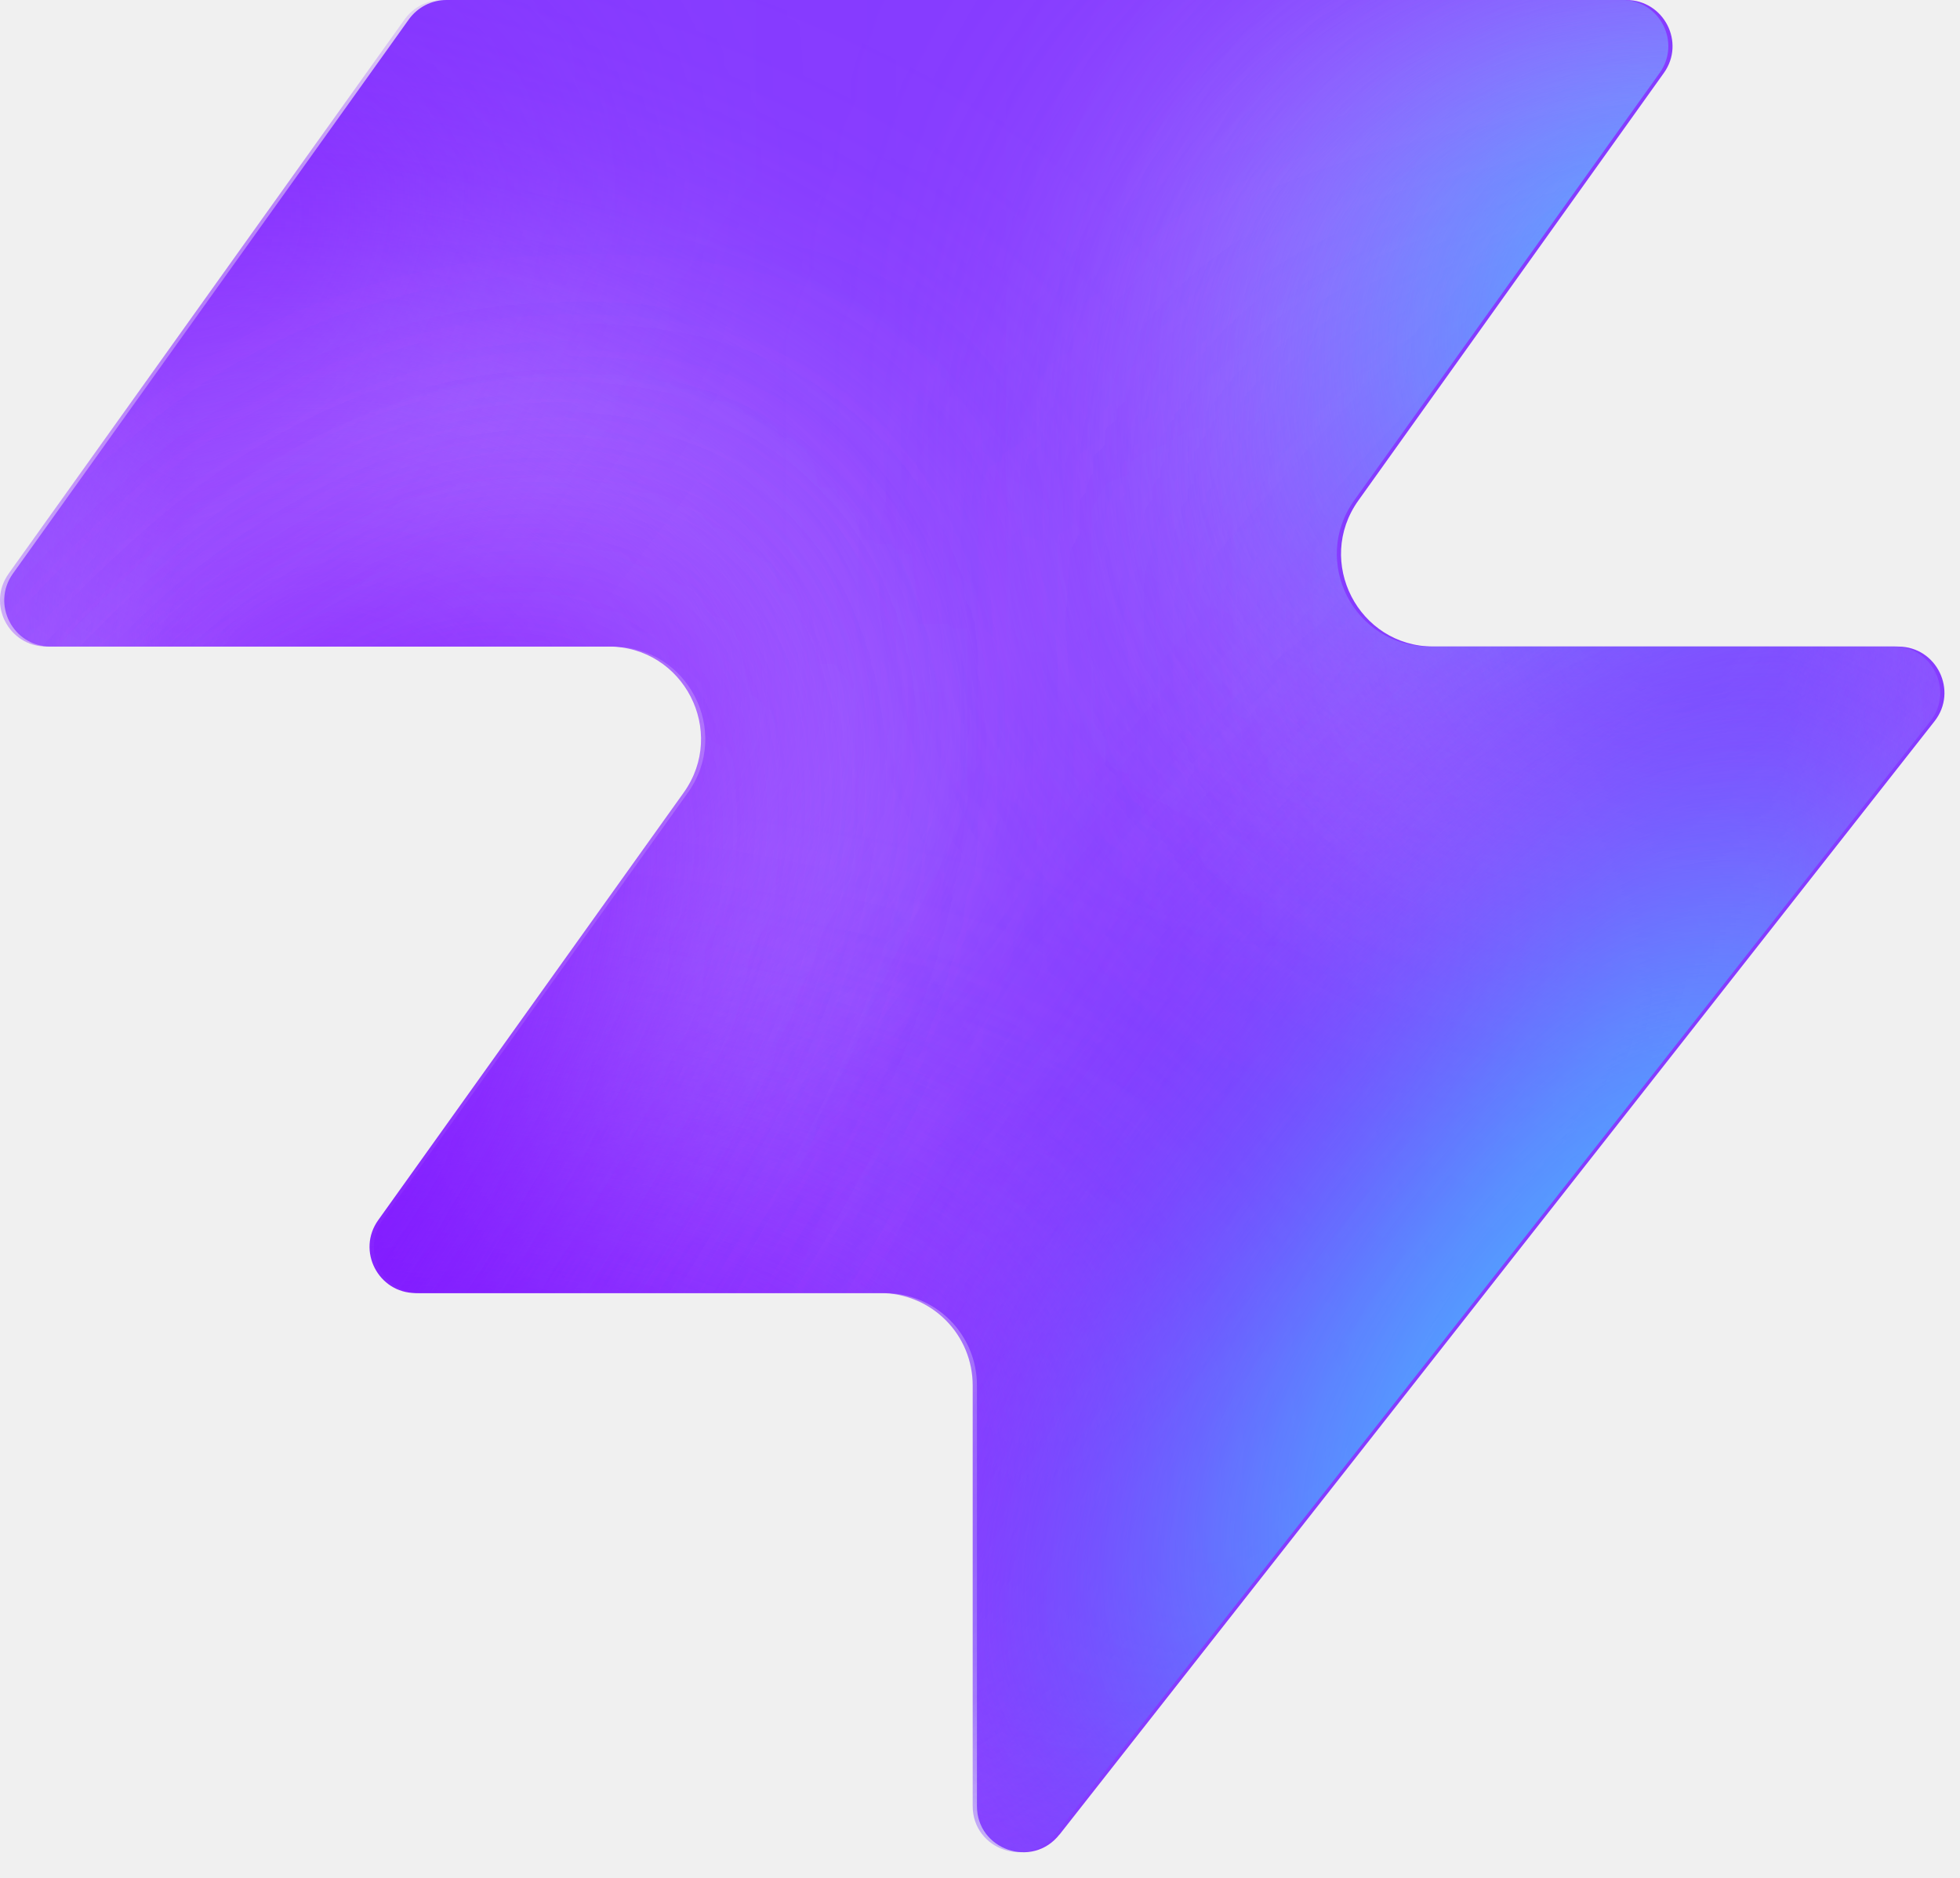
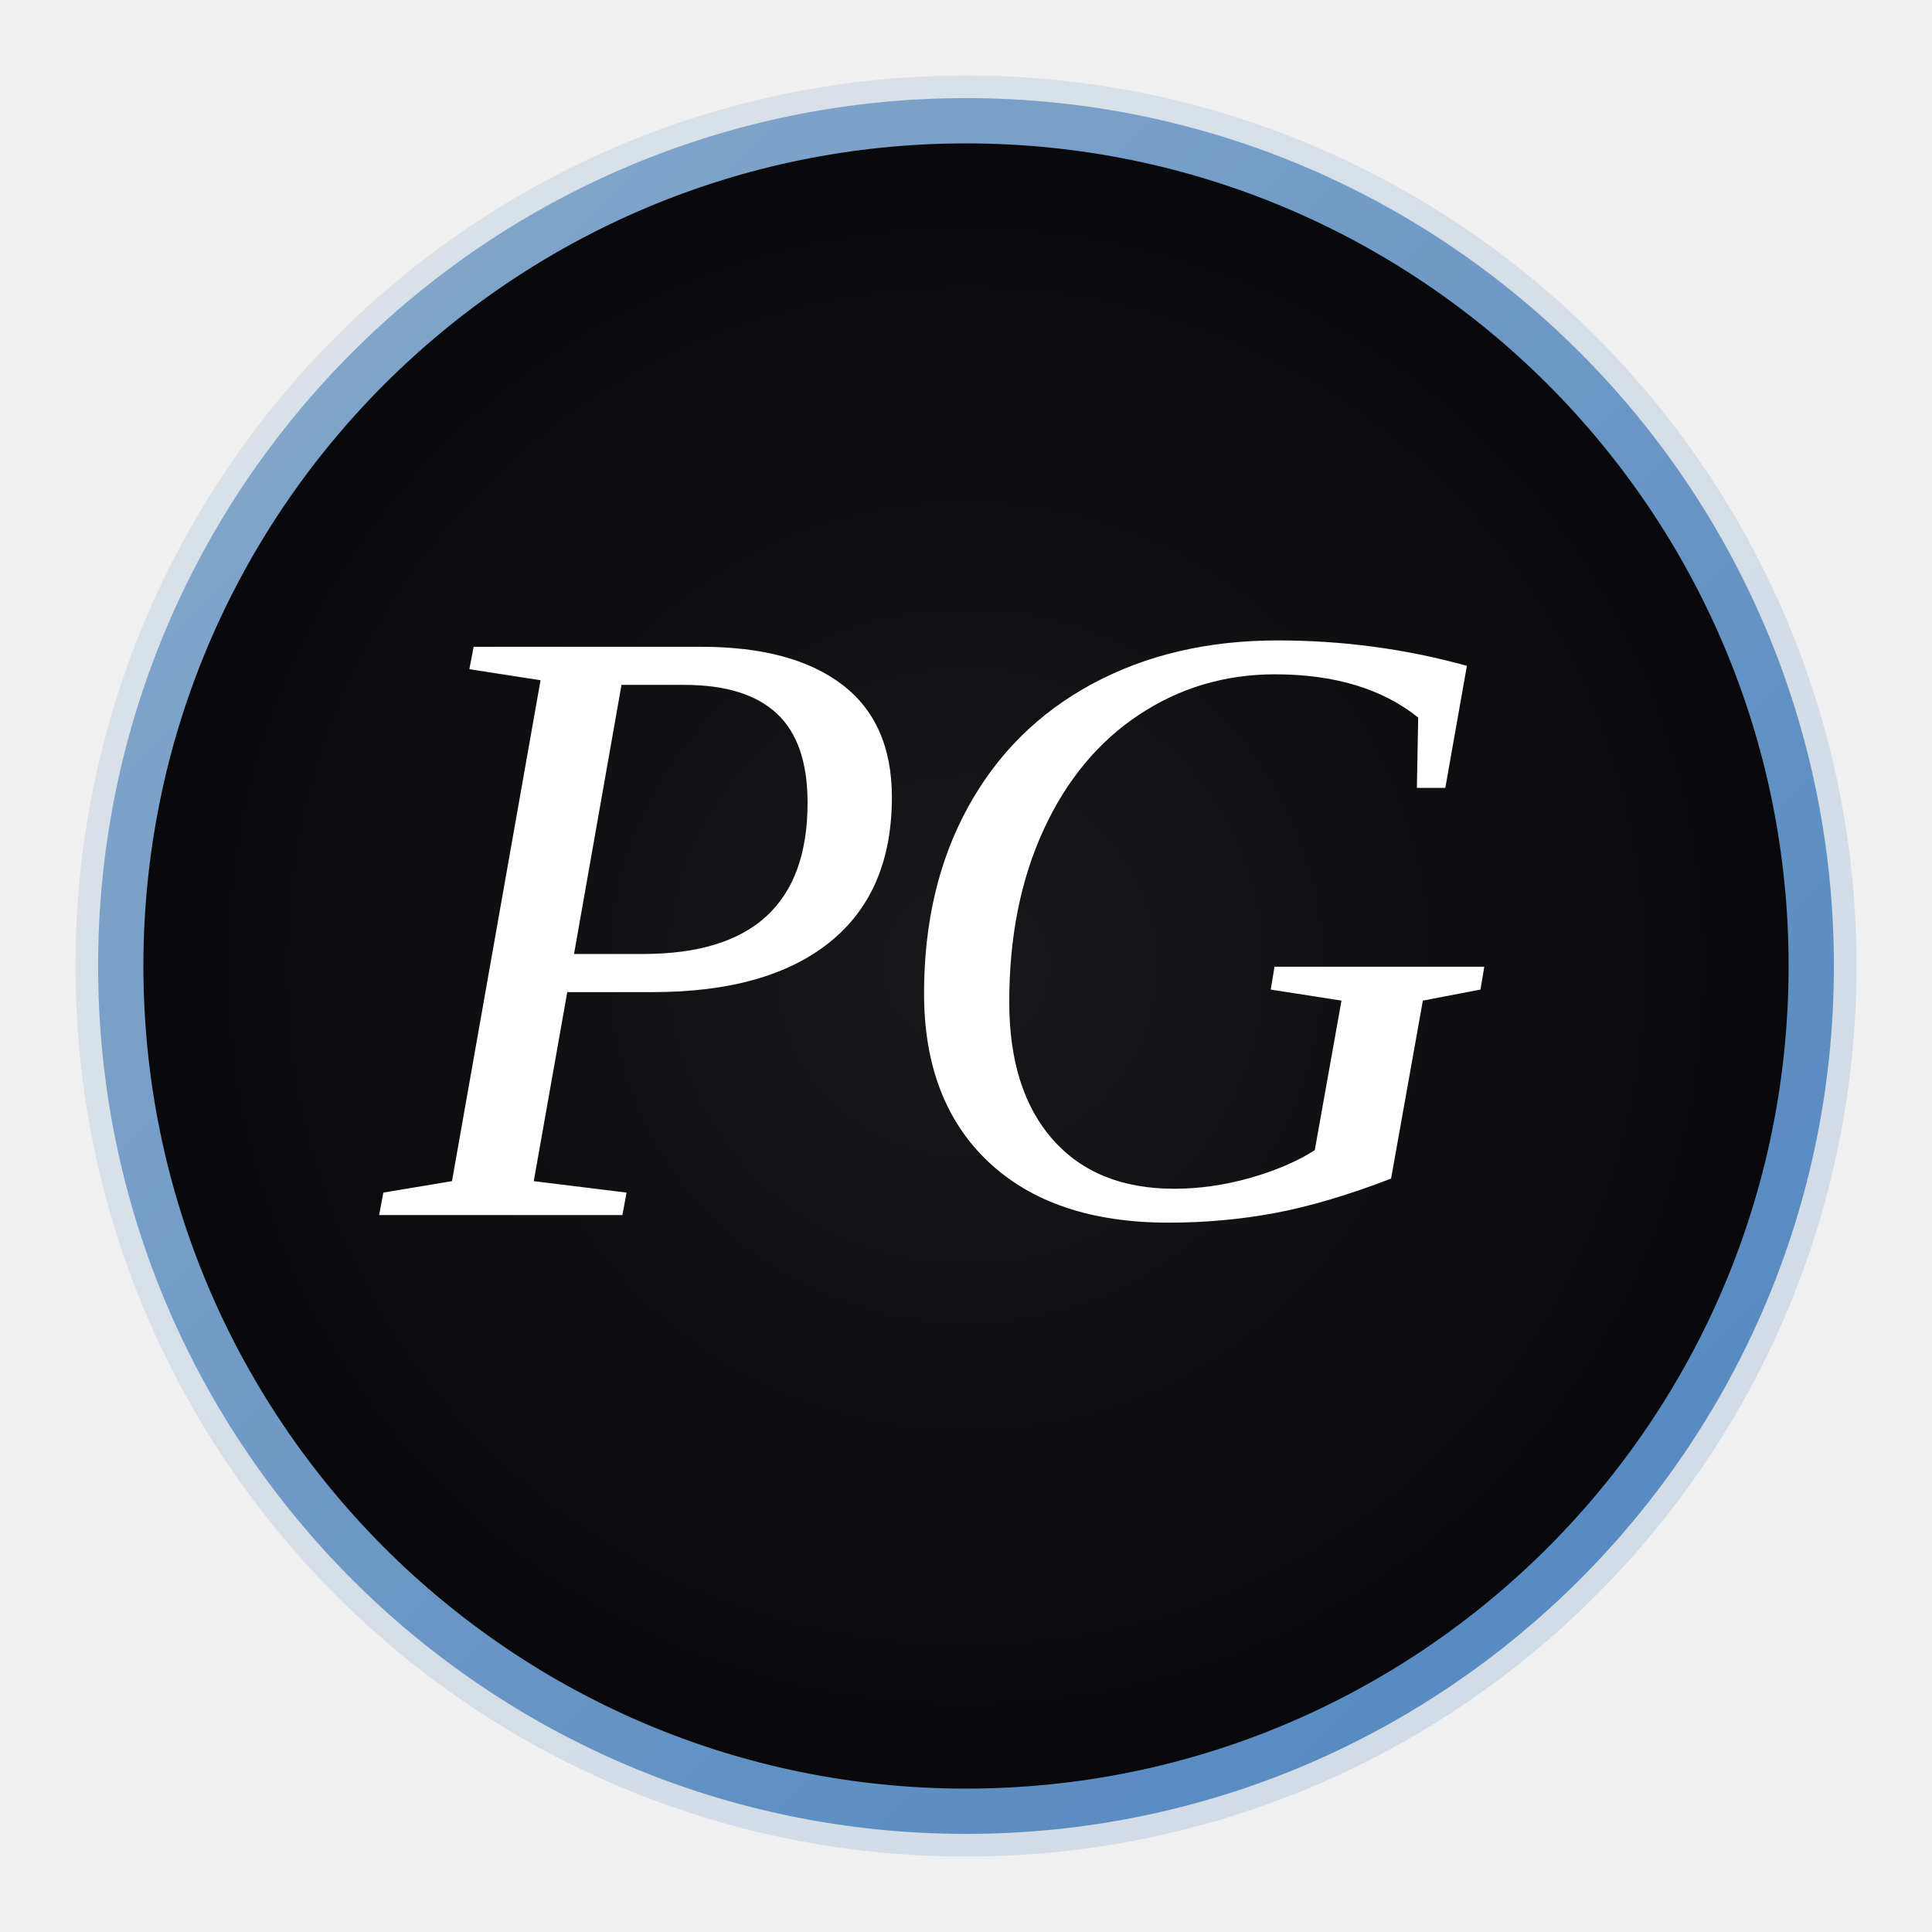
- <svg xmlns="http://www.w3.org/2000/svg" width="48" height="46" fill="none" viewBox="0 0 48 46">
-   <path fill="#863bff" d="M25.946 44.938c-.664.845-2.021.375-2.021-.698V33.937a2.26 2.26 0 0 0-2.262-2.262H10.287c-.92 0-1.456-1.04-.92-1.788l7.48-10.471c1.07-1.497 0-3.578-1.842-3.578H1.237c-.92 0-1.456-1.04-.92-1.788L10.013.474c.214-.297.556-.474.92-.474h28.894c.92 0 1.456 1.04.92 1.788l-7.48 10.471c-1.07 1.498 0 3.579 1.842 3.579h11.377c.943 0 1.473 1.088.89 1.83L25.947 44.94z" style="fill:#863bff;fill:color(display-p3 .525 .23 1);fill-opacity:1" />
-   <mask id="a" width="48" height="46" x="0" y="0" maskUnits="userSpaceOnUse" style="mask-type:alpha">
-     <path fill="#000" d="M25.842 44.938c-.664.844-2.021.375-2.021-.698V33.937a2.26 2.26 0 0 0-2.262-2.262H10.183c-.92 0-1.456-1.04-.92-1.788l7.48-10.471c1.07-1.498 0-3.579-1.842-3.579H1.133c-.92 0-1.456-1.04-.92-1.787L9.91.473c.214-.297.556-.474.92-.474h28.894c.92 0 1.456 1.04.92 1.788l-7.48 10.471c-1.07 1.498 0 3.578 1.842 3.578h11.377c.943 0 1.473 1.088.89 1.832L25.843 44.94z" style="fill:#000;fill-opacity:1" />
-   </mask>
-   <g mask="url(#a)">
-     <g filter="url(#b)">
-       <ellipse cx="5.508" cy="14.704" fill="#ede6ff" rx="5.508" ry="14.704" style="fill:#ede6ff;fill:color(display-p3 .927 .903 1);fill-opacity:1" transform="matrix(.00324 1 1 -.00324 -4.47 31.516)" />
-     </g>
-     <g filter="url(#c)">
-       <ellipse cx="10.399" cy="29.851" fill="#ede6ff" rx="10.399" ry="29.851" style="fill:#ede6ff;fill:color(display-p3 .927 .903 1);fill-opacity:1" transform="matrix(.00324 1 1 -.00324 -39.328 7.883)" />
-     </g>
-     <g filter="url(#d)">
-       <ellipse cx="5.508" cy="30.487" fill="#7e14ff" rx="5.508" ry="30.487" style="fill:#7e14ff;fill:color(display-p3 .492 .077 1);fill-opacity:1" transform="rotate(89.814 -25.913 -14.639)scale(1 -1)" />
-     </g>
-     <g filter="url(#e)">
-       <ellipse cx="5.508" cy="30.599" fill="#7e14ff" rx="5.508" ry="30.599" style="fill:#7e14ff;fill:color(display-p3 .492 .077 1);fill-opacity:1" transform="rotate(89.814 -32.644 -3.334)scale(1 -1)" />
-     </g>
-     <g filter="url(#f)">
-       <ellipse cx="5.508" cy="30.599" fill="#7e14ff" rx="5.508" ry="30.599" style="fill:#7e14ff;fill:color(display-p3 .492 .077 1);fill-opacity:1" transform="matrix(.00324 1 1 -.00324 -34.34 30.47)" />
-     </g>
-     <g filter="url(#g)">
-       <ellipse cx="14.072" cy="22.078" fill="#ede6ff" rx="14.072" ry="22.078" style="fill:#ede6ff;fill:color(display-p3 .927 .903 1);fill-opacity:1" transform="rotate(93.35 24.506 48.493)scale(-1 1)" />
-     </g>
-     <g filter="url(#h)">
-       <ellipse cx="3.47" cy="21.501" fill="#7e14ff" rx="3.47" ry="21.501" style="fill:#7e14ff;fill:color(display-p3 .492 .077 1);fill-opacity:1" transform="rotate(89.009 28.708 47.59)scale(-1 1)" />
-     </g>
-     <g filter="url(#i)">
-       <ellipse cx="3.47" cy="21.501" fill="#7e14ff" rx="3.47" ry="21.501" style="fill:#7e14ff;fill:color(display-p3 .492 .077 1);fill-opacity:1" transform="rotate(89.009 28.708 47.59)scale(-1 1)" />
-     </g>
-     <g filter="url(#j)">
-       <ellipse cx=".387" cy="8.972" fill="#7e14ff" rx="4.407" ry="29.108" style="fill:#7e14ff;fill:color(display-p3 .492 .077 1);fill-opacity:1" transform="rotate(39.51 .387 8.972)" />
-     </g>
-     <g filter="url(#k)">
-       <ellipse cx="47.523" cy="-6.092" fill="#7e14ff" rx="4.407" ry="29.108" style="fill:#7e14ff;fill:color(display-p3 .492 .077 1);fill-opacity:1" transform="rotate(37.892 47.523 -6.092)" />
-     </g>
-     <g filter="url(#l)">
-       <ellipse cx="41.412" cy="6.333" fill="#47bfff" rx="5.971" ry="9.665" style="fill:#47bfff;fill:color(display-p3 .28 .748 1);fill-opacity:1" transform="rotate(37.892 41.412 6.333)" />
-     </g>
-     <g filter="url(#m)">
-       <ellipse cx="-1.879" cy="38.332" fill="#7e14ff" rx="4.407" ry="29.108" style="fill:#7e14ff;fill:color(display-p3 .492 .077 1);fill-opacity:1" transform="rotate(37.892 -1.88 38.332)" />
-     </g>
-     <g filter="url(#n)">
-       <ellipse cx="-1.879" cy="38.332" fill="#7e14ff" rx="4.407" ry="29.108" style="fill:#7e14ff;fill:color(display-p3 .492 .077 1);fill-opacity:1" transform="rotate(37.892 -1.88 38.332)" />
-     </g>
-     <g filter="url(#o)">
-       <ellipse cx="35.651" cy="29.907" fill="#7e14ff" rx="4.407" ry="29.108" style="fill:#7e14ff;fill:color(display-p3 .492 .077 1);fill-opacity:1" transform="rotate(37.892 35.651 29.907)" />
-     </g>
-     <g filter="url(#p)">
-       <ellipse cx="38.418" cy="32.4" fill="#47bfff" rx="5.971" ry="15.297" style="fill:#47bfff;fill:color(display-p3 .28 .748 1);fill-opacity:1" transform="rotate(37.892 38.418 32.4)" />
-     </g>
-   </g>
+ <svg xmlns="http://www.w3.org/2000/svg" viewBox="0 0 512 512" width="100%" height="100%">
  <defs>
-     <filter id="b" width="60.045" height="41.654" x="-19.77" y="16.149" color-interpolation-filters="sRGB" filterUnits="userSpaceOnUse">
-       <feFlood flood-opacity="0" result="BackgroundImageFix" />
-       <feBlend in="SourceGraphic" in2="BackgroundImageFix" result="shape" />
-       <feGaussianBlur result="effect1_foregroundBlur_2002_17158" stdDeviation="7.659" />
-     </filter>
-     <filter id="c" width="90.34" height="51.437" x="-54.613" y="-7.533" color-interpolation-filters="sRGB" filterUnits="userSpaceOnUse">
-       <feFlood flood-opacity="0" result="BackgroundImageFix" />
-       <feBlend in="SourceGraphic" in2="BackgroundImageFix" result="shape" />
-       <feGaussianBlur result="effect1_foregroundBlur_2002_17158" stdDeviation="7.659" />
-     </filter>
-     <filter id="d" width="79.355" height="29.4" x="-49.64" y="2.03" color-interpolation-filters="sRGB" filterUnits="userSpaceOnUse">
-       <feFlood flood-opacity="0" result="BackgroundImageFix" />
-       <feBlend in="SourceGraphic" in2="BackgroundImageFix" result="shape" />
-       <feGaussianBlur result="effect1_foregroundBlur_2002_17158" stdDeviation="4.596" />
-     </filter>
-     <filter id="e" width="79.579" height="29.4" x="-45.045" y="20.029" color-interpolation-filters="sRGB" filterUnits="userSpaceOnUse">
-       <feFlood flood-opacity="0" result="BackgroundImageFix" />
-       <feBlend in="SourceGraphic" in2="BackgroundImageFix" result="shape" />
-       <feGaussianBlur result="effect1_foregroundBlur_2002_17158" stdDeviation="4.596" />
-     </filter>
-     <filter id="f" width="79.579" height="29.4" x="-43.513" y="21.178" color-interpolation-filters="sRGB" filterUnits="userSpaceOnUse">
-       <feFlood flood-opacity="0" result="BackgroundImageFix" />
-       <feBlend in="SourceGraphic" in2="BackgroundImageFix" result="shape" />
-       <feGaussianBlur result="effect1_foregroundBlur_2002_17158" stdDeviation="4.596" />
-     </filter>
-     <filter id="g" width="74.749" height="58.852" x="15.756" y="-17.901" color-interpolation-filters="sRGB" filterUnits="userSpaceOnUse">
-       <feFlood flood-opacity="0" result="BackgroundImageFix" />
-       <feBlend in="SourceGraphic" in2="BackgroundImageFix" result="shape" />
-       <feGaussianBlur result="effect1_foregroundBlur_2002_17158" stdDeviation="7.659" />
-     </filter>
-     <filter id="h" width="61.377" height="25.362" x="23.548" y="2.284" color-interpolation-filters="sRGB" filterUnits="userSpaceOnUse">
-       <feFlood flood-opacity="0" result="BackgroundImageFix" />
-       <feBlend in="SourceGraphic" in2="BackgroundImageFix" result="shape" />
-       <feGaussianBlur result="effect1_foregroundBlur_2002_17158" stdDeviation="4.596" />
-     </filter>
-     <filter id="i" width="61.377" height="25.362" x="23.548" y="2.284" color-interpolation-filters="sRGB" filterUnits="userSpaceOnUse">
-       <feFlood flood-opacity="0" result="BackgroundImageFix" />
-       <feBlend in="SourceGraphic" in2="BackgroundImageFix" result="shape" />
-       <feGaussianBlur result="effect1_foregroundBlur_2002_17158" stdDeviation="4.596" />
-     </filter>
-     <filter id="j" width="56.045" height="63.649" x="-27.636" y="-22.853" color-interpolation-filters="sRGB" filterUnits="userSpaceOnUse">
-       <feFlood flood-opacity="0" result="BackgroundImageFix" />
-       <feBlend in="SourceGraphic" in2="BackgroundImageFix" result="shape" />
-       <feGaussianBlur result="effect1_foregroundBlur_2002_17158" stdDeviation="4.596" />
-     </filter>
-     <filter id="k" width="54.814" height="64.646" x="20.116" y="-38.415" color-interpolation-filters="sRGB" filterUnits="userSpaceOnUse">
-       <feFlood flood-opacity="0" result="BackgroundImageFix" />
-       <feBlend in="SourceGraphic" in2="BackgroundImageFix" result="shape" />
-       <feGaussianBlur result="effect1_foregroundBlur_2002_17158" stdDeviation="4.596" />
-     </filter>
-     <filter id="l" width="33.541" height="35.313" x="24.641" y="-11.323" color-interpolation-filters="sRGB" filterUnits="userSpaceOnUse">
-       <feFlood flood-opacity="0" result="BackgroundImageFix" />
-       <feBlend in="SourceGraphic" in2="BackgroundImageFix" result="shape" />
-       <feGaussianBlur result="effect1_foregroundBlur_2002_17158" stdDeviation="4.596" />
-     </filter>
-     <filter id="m" width="54.814" height="64.646" x="-29.286" y="6.009" color-interpolation-filters="sRGB" filterUnits="userSpaceOnUse">
-       <feFlood flood-opacity="0" result="BackgroundImageFix" />
-       <feBlend in="SourceGraphic" in2="BackgroundImageFix" result="shape" />
-       <feGaussianBlur result="effect1_foregroundBlur_2002_17158" stdDeviation="4.596" />
-     </filter>
-     <filter id="n" width="54.814" height="64.646" x="-29.286" y="6.009" color-interpolation-filters="sRGB" filterUnits="userSpaceOnUse">
-       <feFlood flood-opacity="0" result="BackgroundImageFix" />
-       <feBlend in="SourceGraphic" in2="BackgroundImageFix" result="shape" />
-       <feGaussianBlur result="effect1_foregroundBlur_2002_17158" stdDeviation="4.596" />
-     </filter>
-     <filter id="o" width="54.814" height="64.646" x="8.244" y="-2.416" color-interpolation-filters="sRGB" filterUnits="userSpaceOnUse">
-       <feFlood flood-opacity="0" result="BackgroundImageFix" />
-       <feBlend in="SourceGraphic" in2="BackgroundImageFix" result="shape" />
-       <feGaussianBlur result="effect1_foregroundBlur_2002_17158" stdDeviation="4.596" />
-     </filter>
-     <filter id="p" width="39.409" height="43.623" x="18.713" y="10.588" color-interpolation-filters="sRGB" filterUnits="userSpaceOnUse">
-       <feFlood flood-opacity="0" result="BackgroundImageFix" />
-       <feBlend in="SourceGraphic" in2="BackgroundImageFix" result="shape" />
-       <feGaussianBlur result="effect1_foregroundBlur_2002_17158" stdDeviation="4.596" />
-     </filter>
+     <linearGradient id="border-grad" x1="0%" y1="0%" x2="100%" y2="100%">
+       <stop offset="0%" stop-color="#89AACC" />
+       <stop offset="100%" stop-color="#4E85BF" />
+     </linearGradient>
+     <radialGradient id="bg-grad" cx="50%" cy="50%" r="50%">
+       <stop offset="0%" stop-color="#18181b" />
+       <stop offset="100%" stop-color="#09090b" />
+     </radialGradient>
  </defs>
+   <circle cx="256" cy="256" r="236" fill="url(#border-grad)" opacity="0.2" />
+   <circle cx="256" cy="256" r="230" fill="url(#border-grad)" />
+   <circle cx="256" cy="256" r="218" fill="url(#bg-grad)" />
+   <text x="250" y="322" font-family="'Instrument Serif', Georgia, 'Times New Roman', serif" font-size="230" font-style="italic" font-weight="normal" fill="#ffffff" text-anchor="middle" letter-spacing="-10">PG</text>
</svg>
